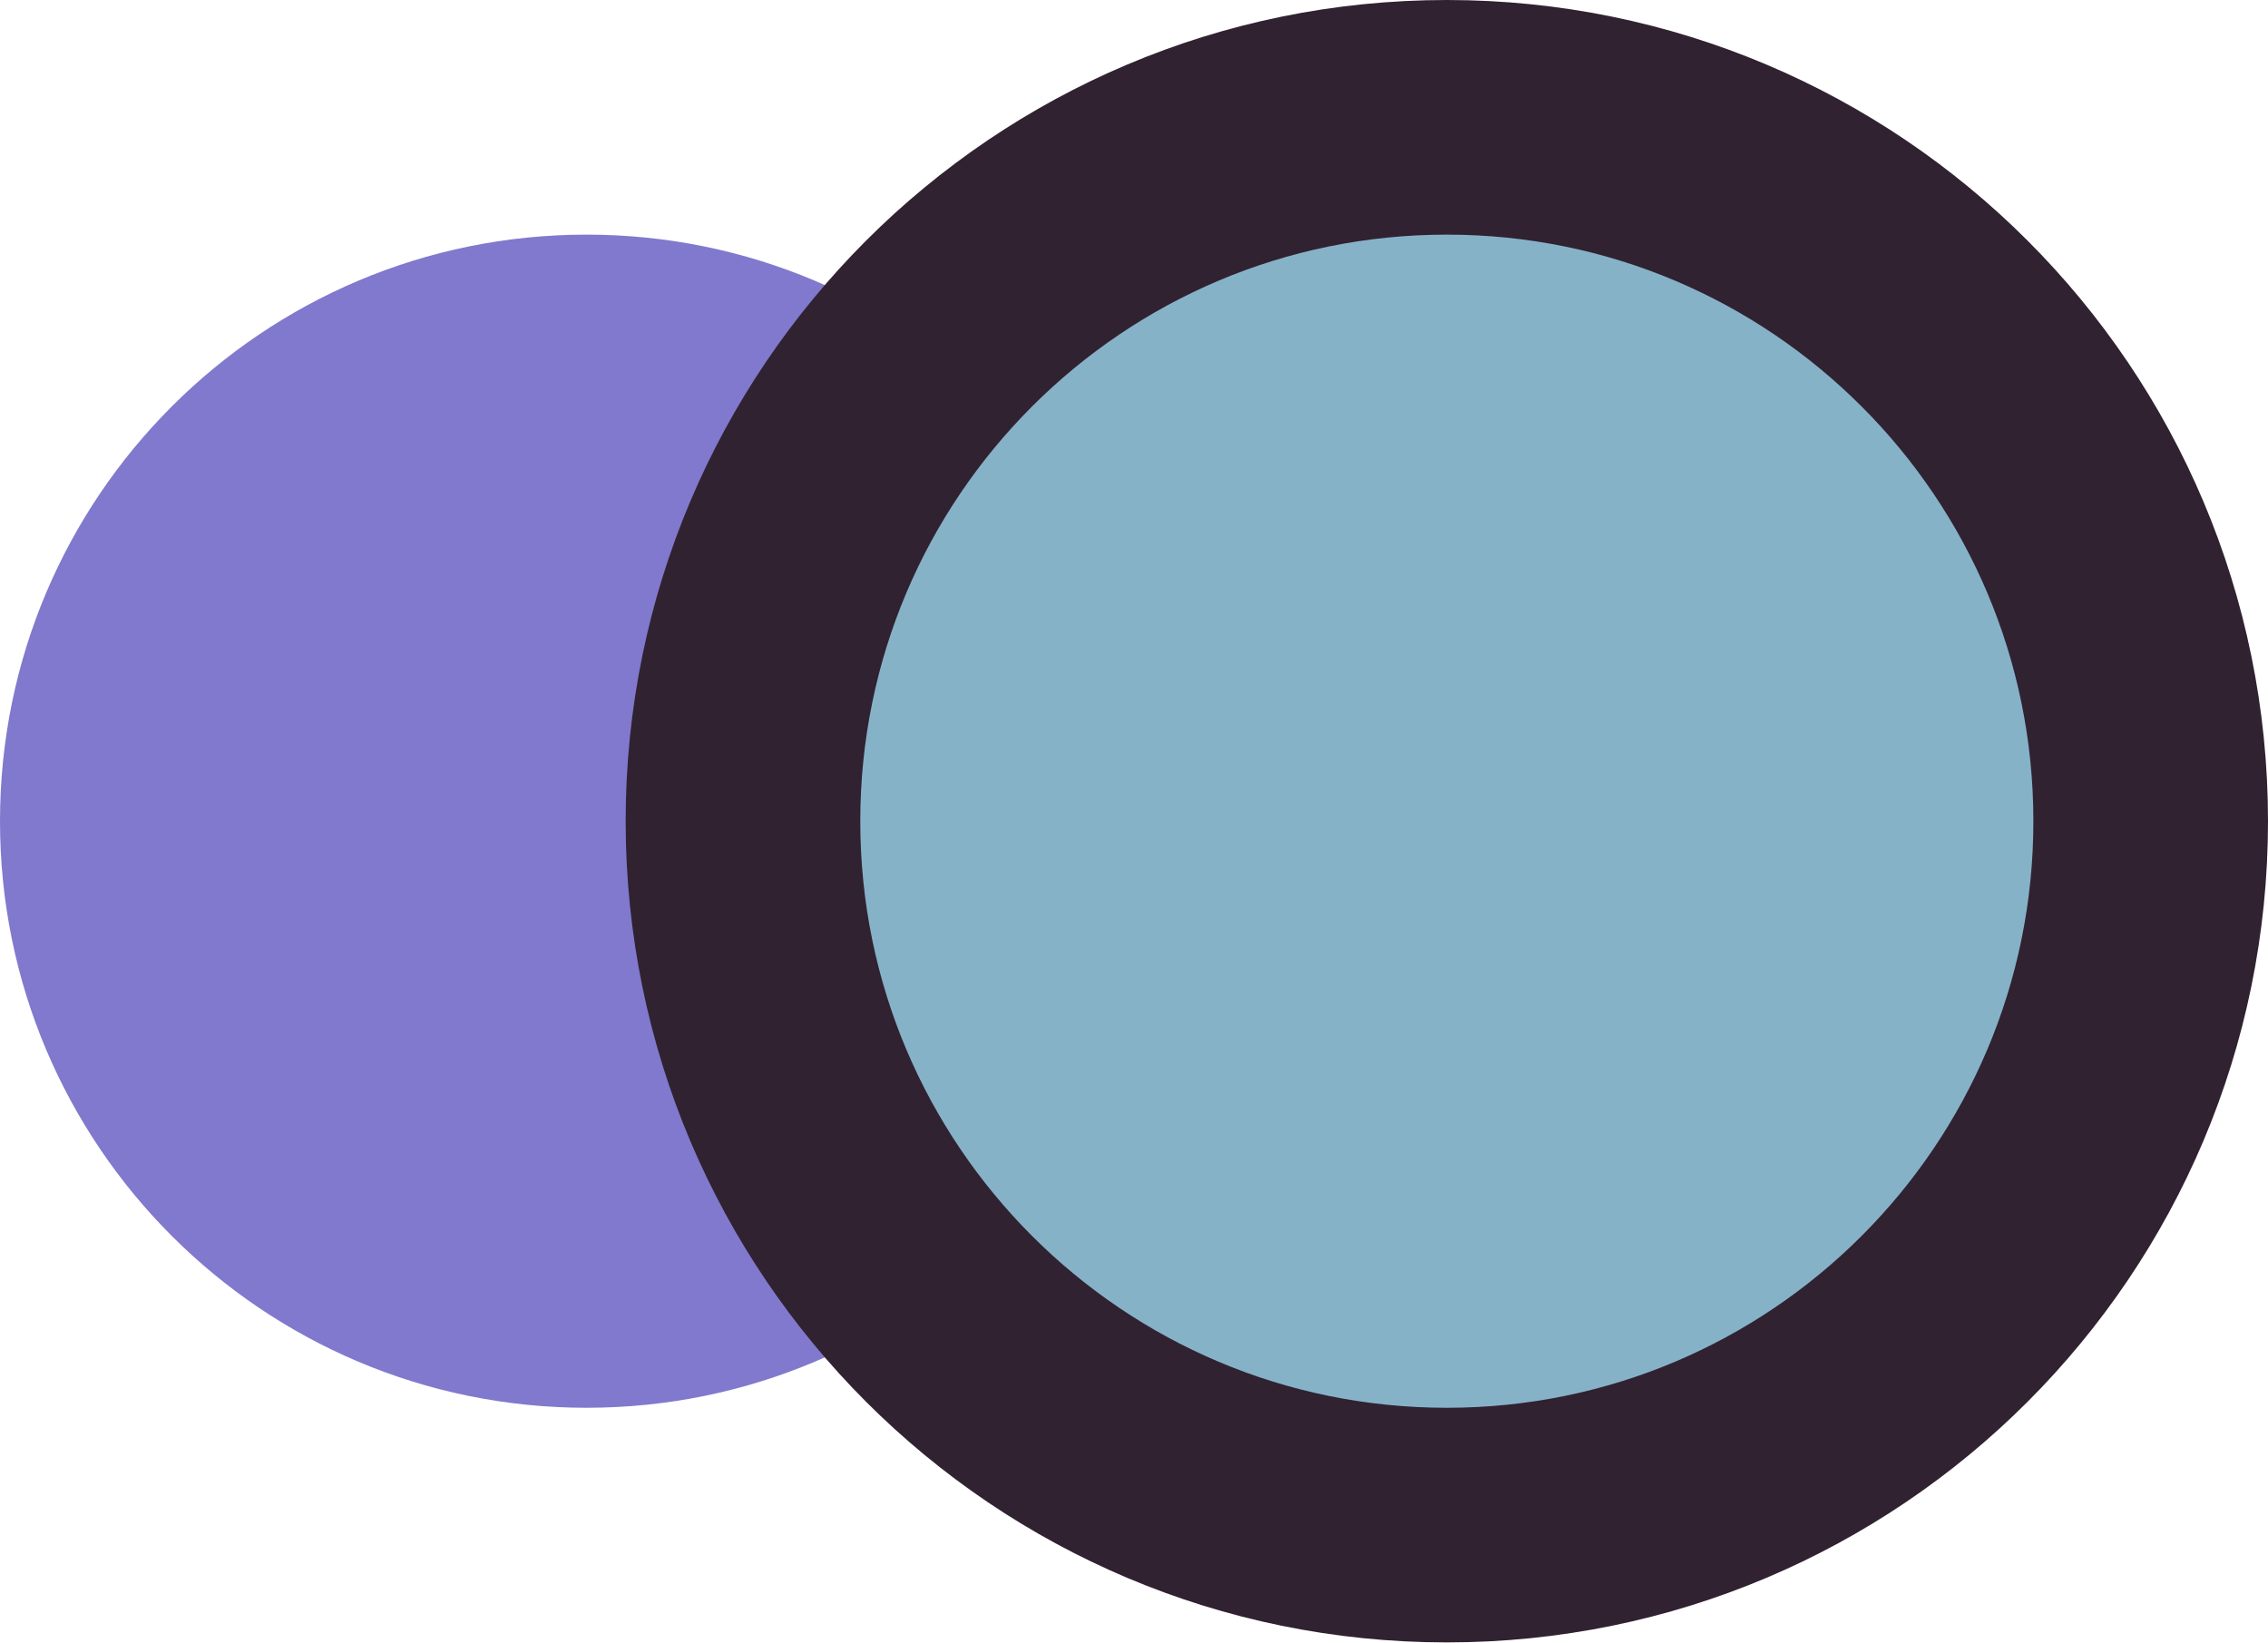
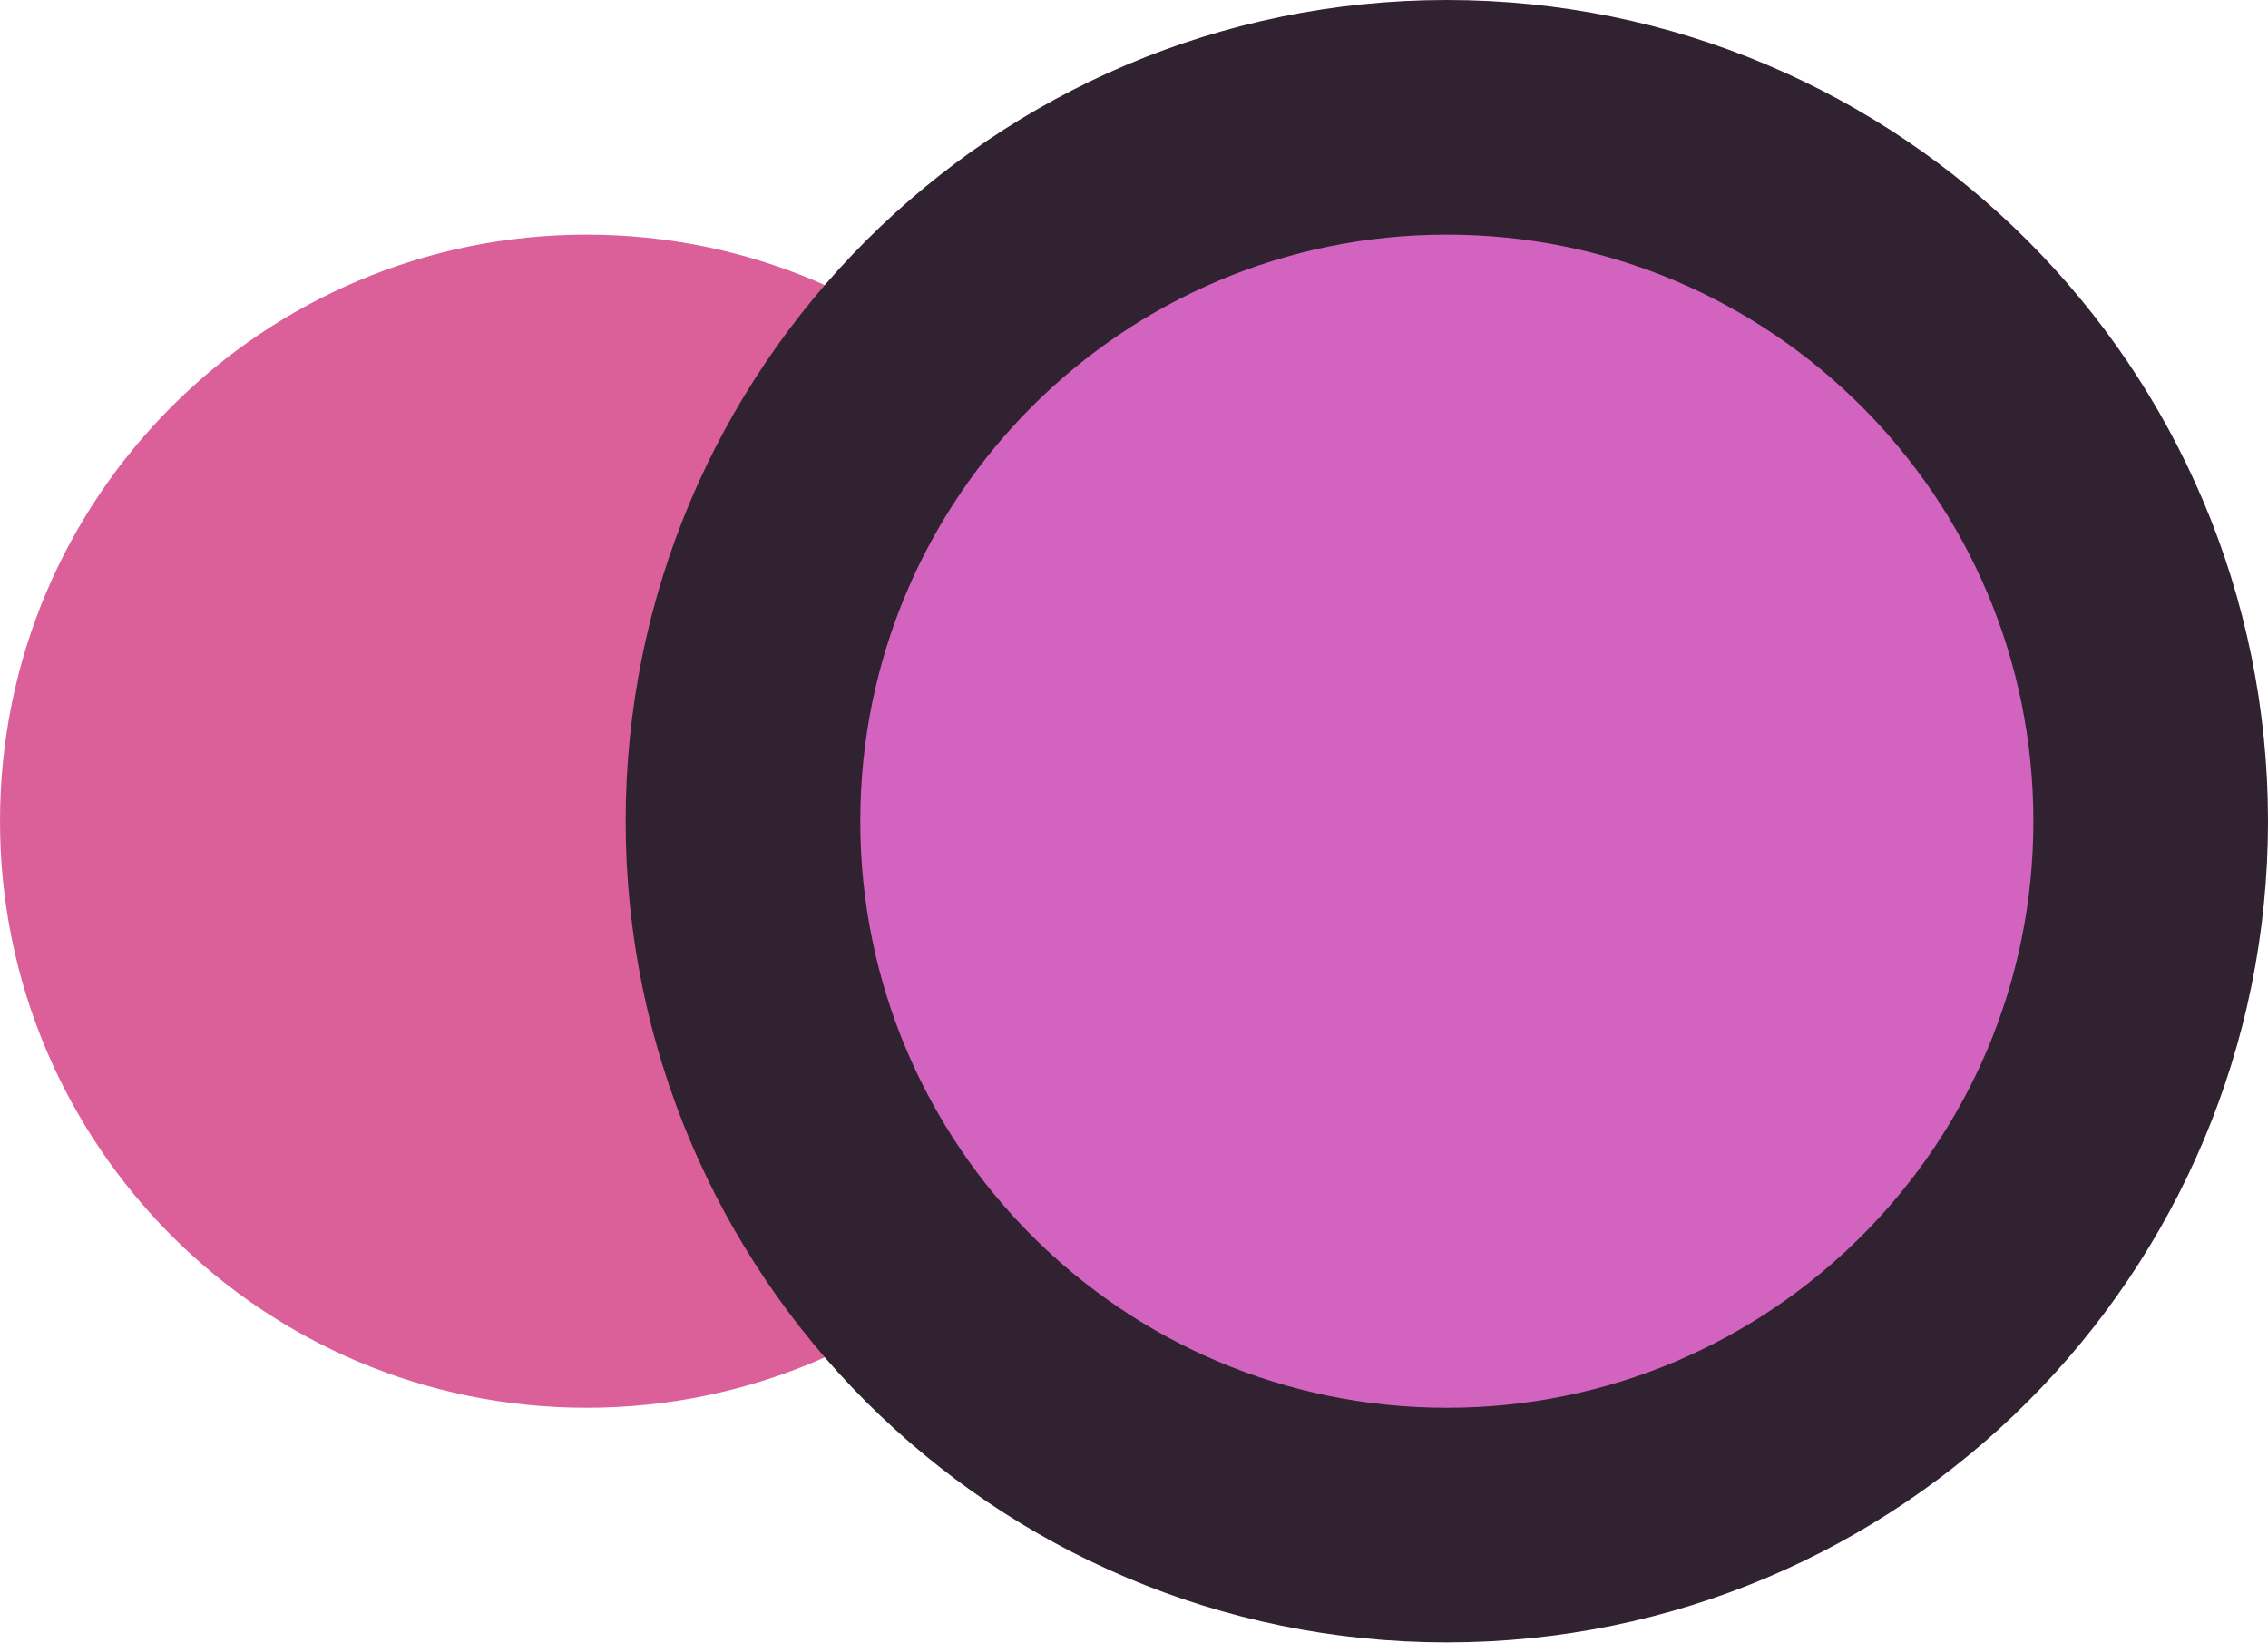
<svg xmlns="http://www.w3.org/2000/svg" width="29px" height="21px" viewBox="0 0 29 21" version="1.1">
  <g id="Website" stroke="none" stroke-width="1" fill="none" fill-rule="evenodd">
-     <g id="Artboard" transform="translate(-707, -760)">
-       <circle id="Oval" fill="#8179CD" cx="714.5" cy="770.5" r="7.5" />
-       <circle id="Oval" stroke="#302231" stroke-width="3" fill="#86B2C8" cx="725.5" cy="770.5" r="9" />
-     </g>
+     <circle id="Oval" fill="#DB6099" cx="7.5" cy="10.5" r="7.5" />
+     <circle id="Oval" stroke="#302231" stroke-width="3" fill="#D264C0" cx="18.5" cy="10.5" r="9" />
  </g>
</svg>
